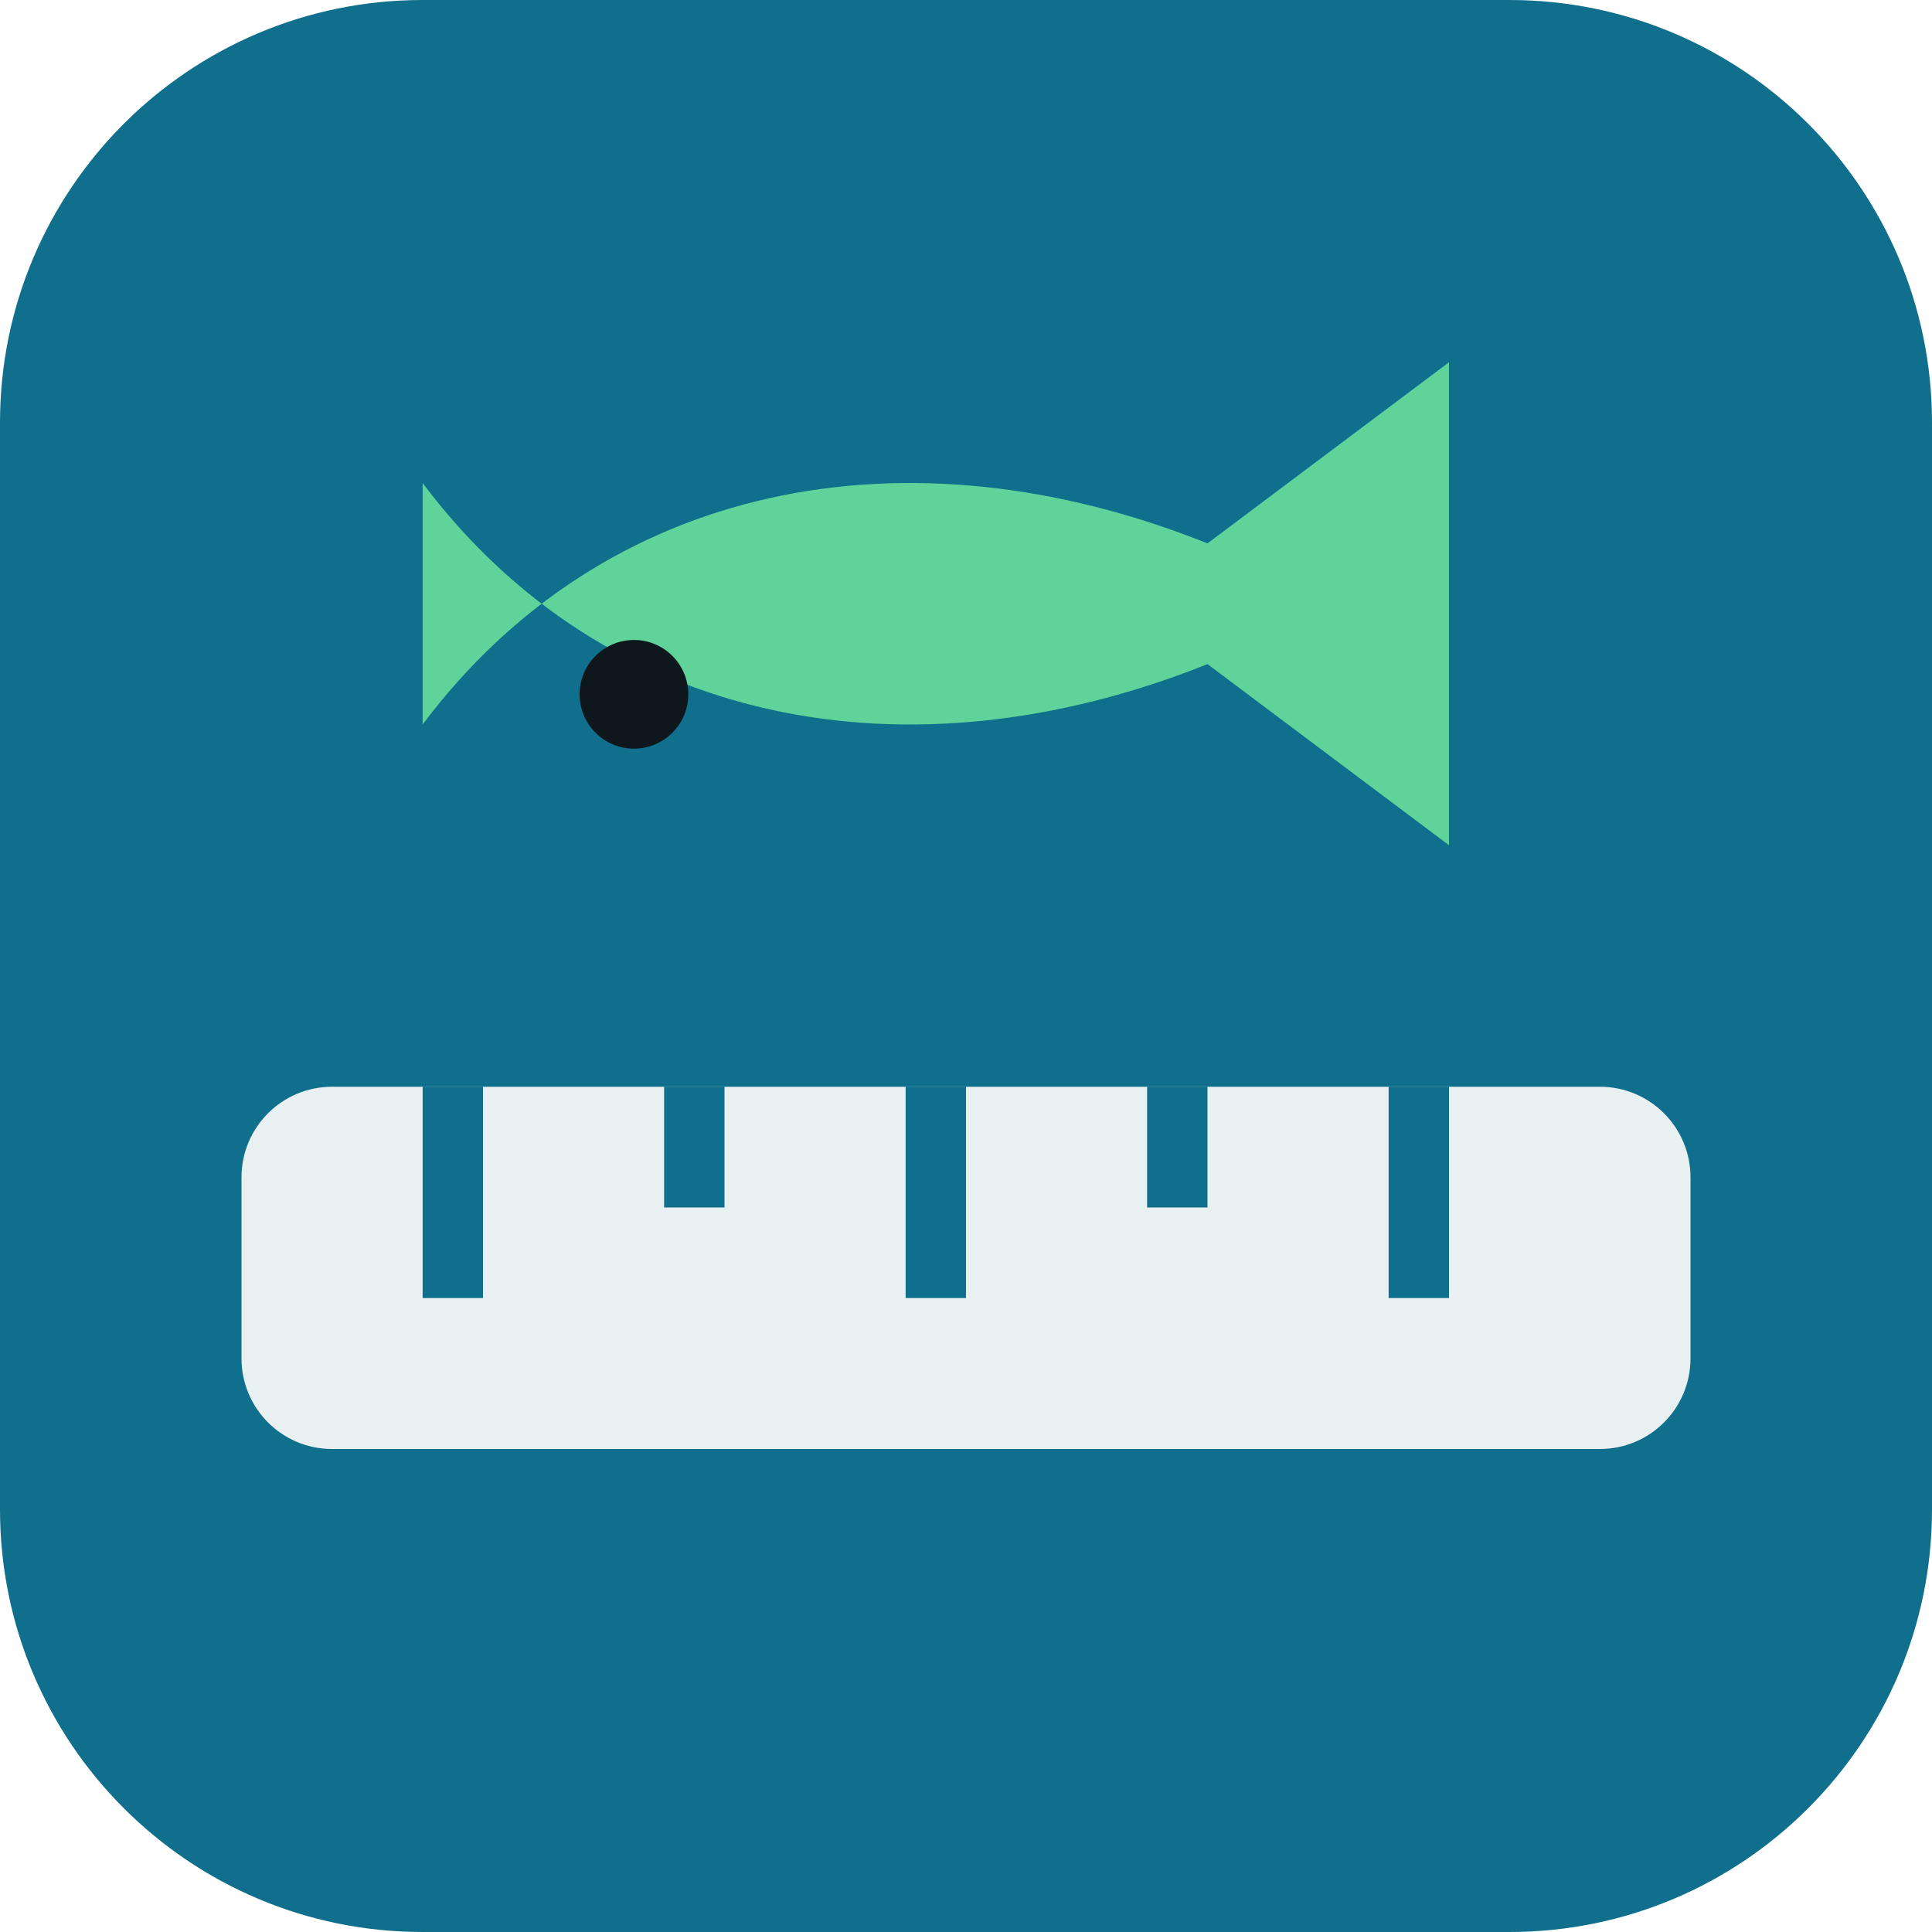
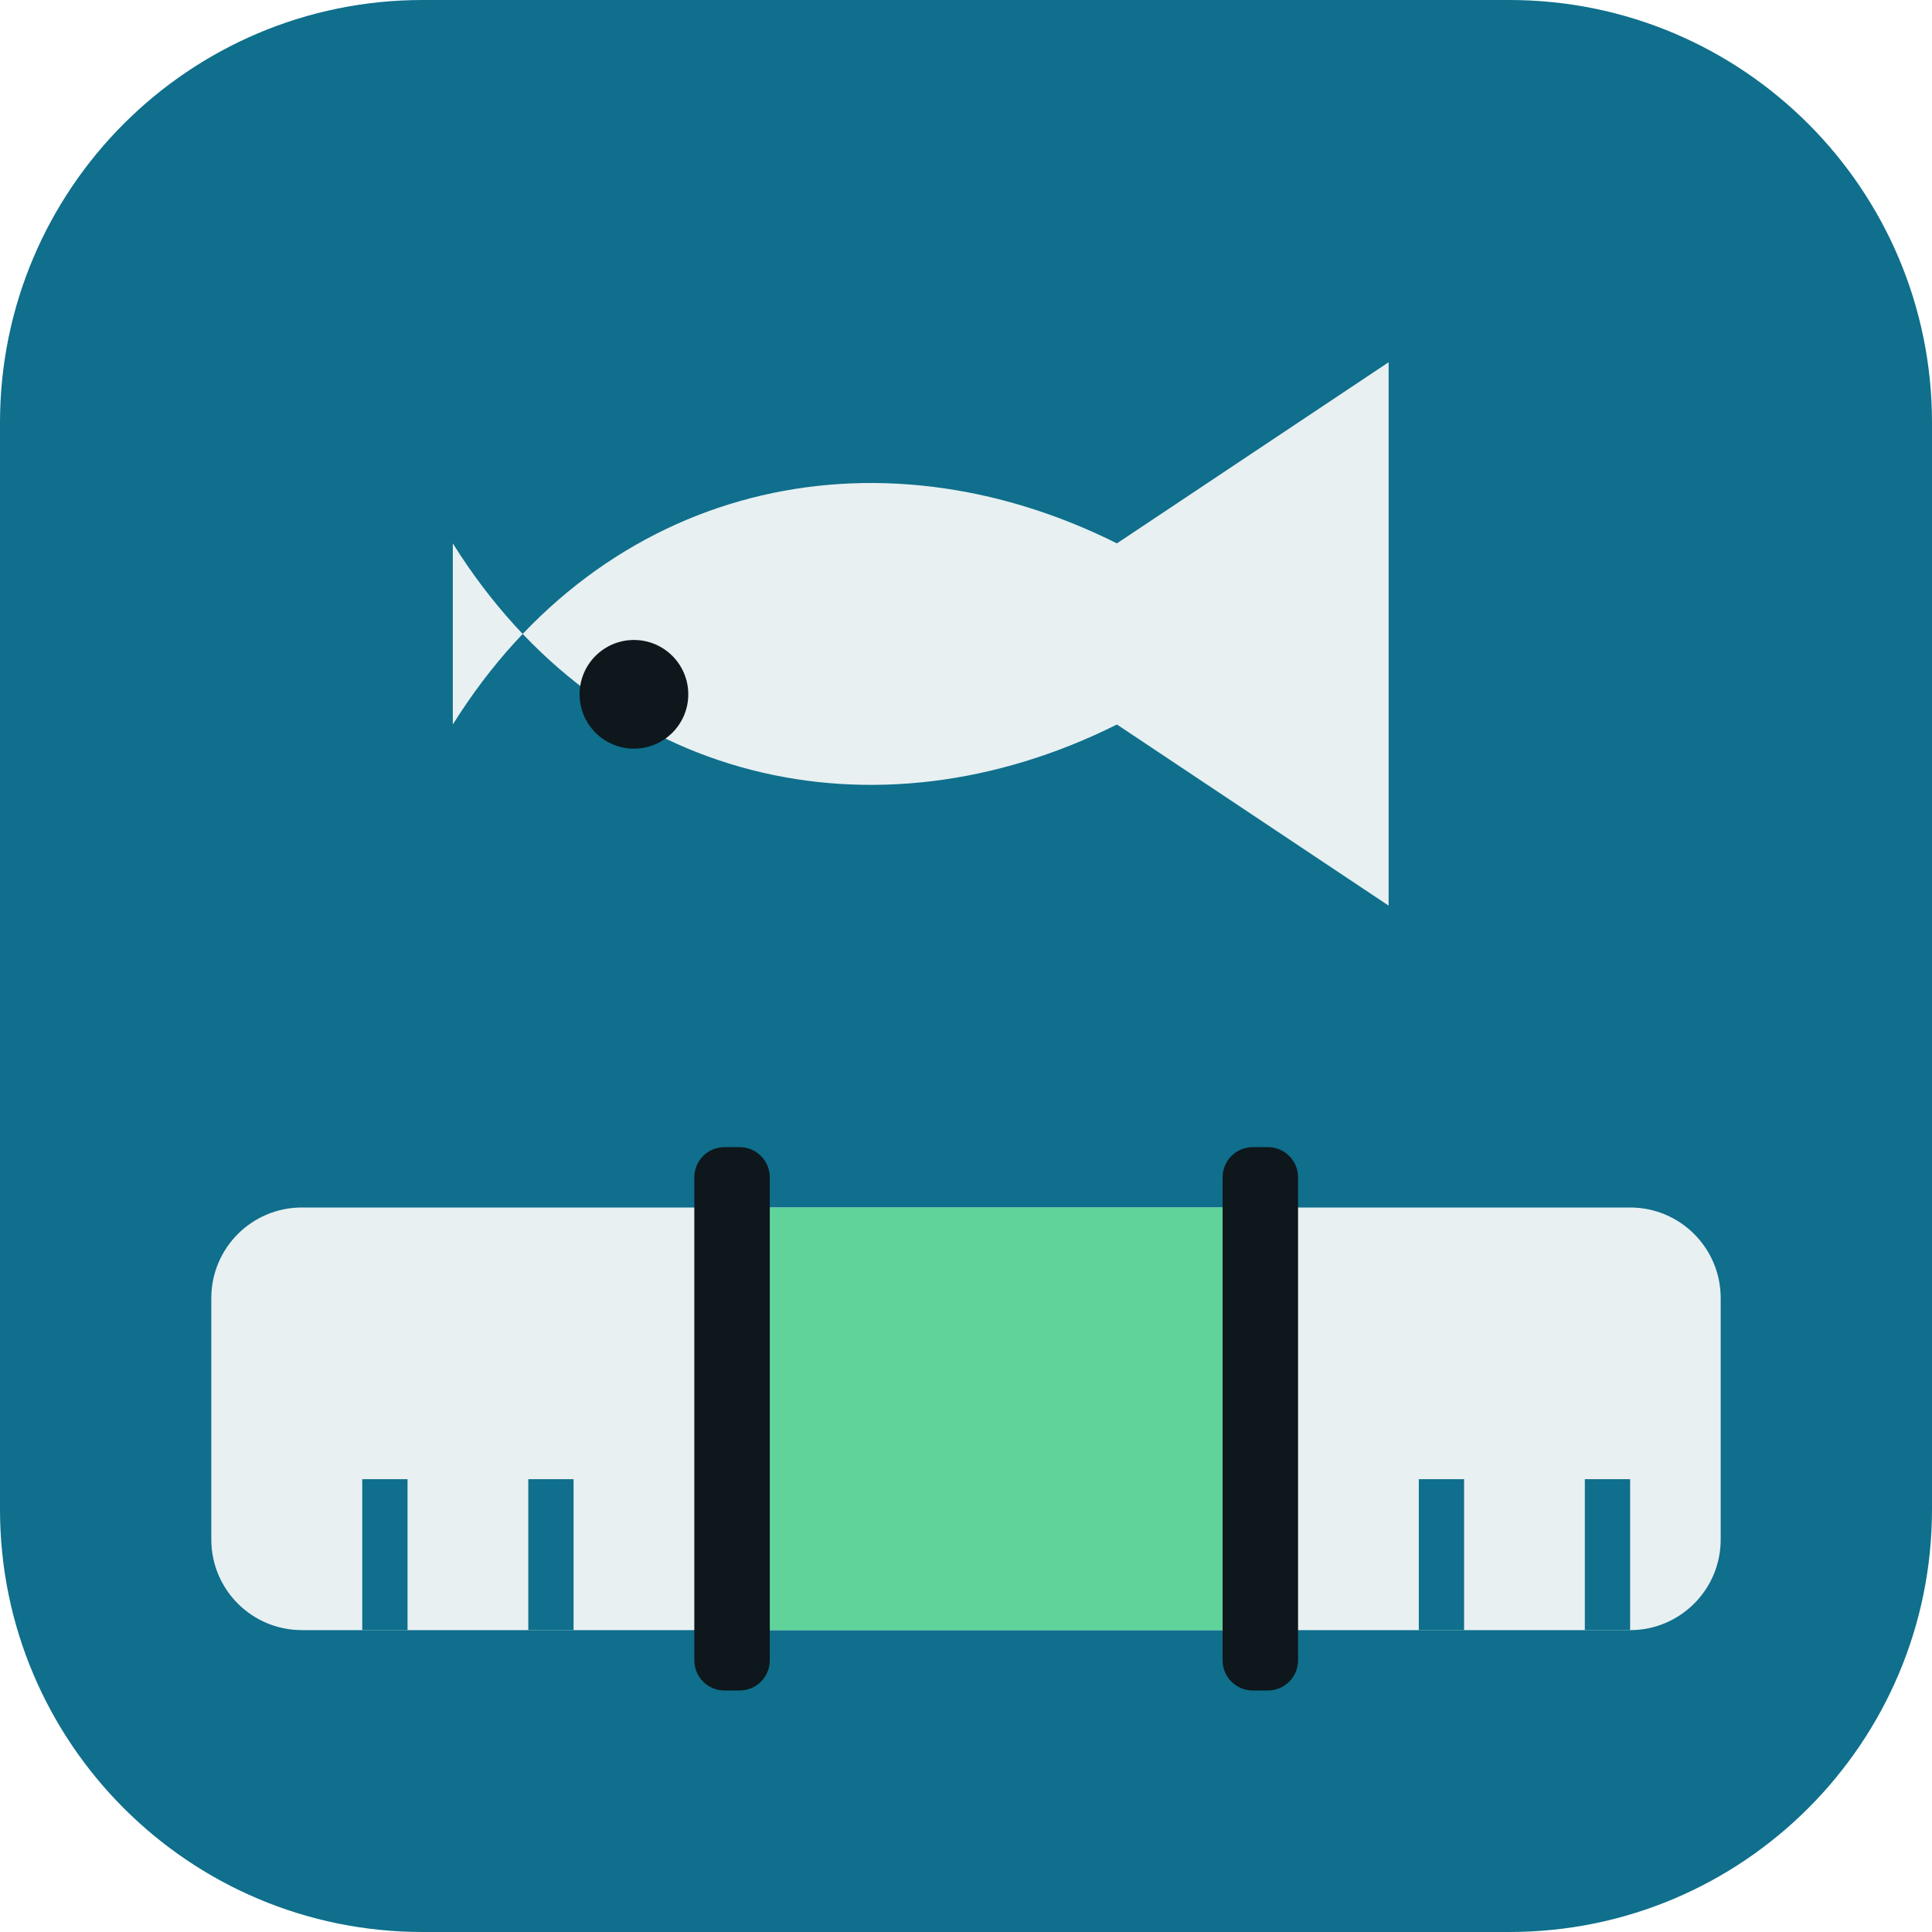
<svg xmlns="http://www.w3.org/2000/svg" viewBox="0 0 64 64">
  <rect width="64" height="64" rx="14" fill="#0f6f8c" />
-   <rect x="8" y="36" width="48" height="12" rx="3" fill="#e8f0f2" />
+   <rect x="7" y="40" width="50" height="14" rx="3" fill="#e8f0f2" />
+   <rect x="24" y="40" width="18" height="14" fill="#5fd39a" />
+   <rect x="23" y="38" width="2.5" height="18" rx="1" fill="#0d171c" />
+   <rect x="40.5" y="38" width="2.5" height="18" rx="1" fill="#0d171c" />
  <g fill="#0f6f8c">
-     <rect x="14" y="36" width="2" height="7" />
-     <rect x="22" y="36" width="2" height="4" />
-     <rect x="30" y="36" width="2" height="7" />
-     <rect x="38" y="36" width="2" height="4" />
-     <rect x="46" y="36" width="2" height="7" />
+     <rect x="12" y="49" width="1.5" height="5" />
+     <rect x="17.5" y="49" width="1.5" height="5" />
+     <rect x="47" y="49" width="1.5" height="5" />
+     <rect x="52.5" y="49" width="1.5" height="5" />
  </g>
-   <path d="M14 24c6-8 16-10 26-6l8-6v16l-8-6c-10 4-20 2-26-6z" fill="#5fd39a" />
+   <path d="M15 24c5-8 14-10 22-6l9-6v18l-9-6c-8 4-17 2-22-6z" fill="#e8f0f2" />
  <circle cx="21" cy="23" r="1.8" fill="#0d171c" />
</svg>
